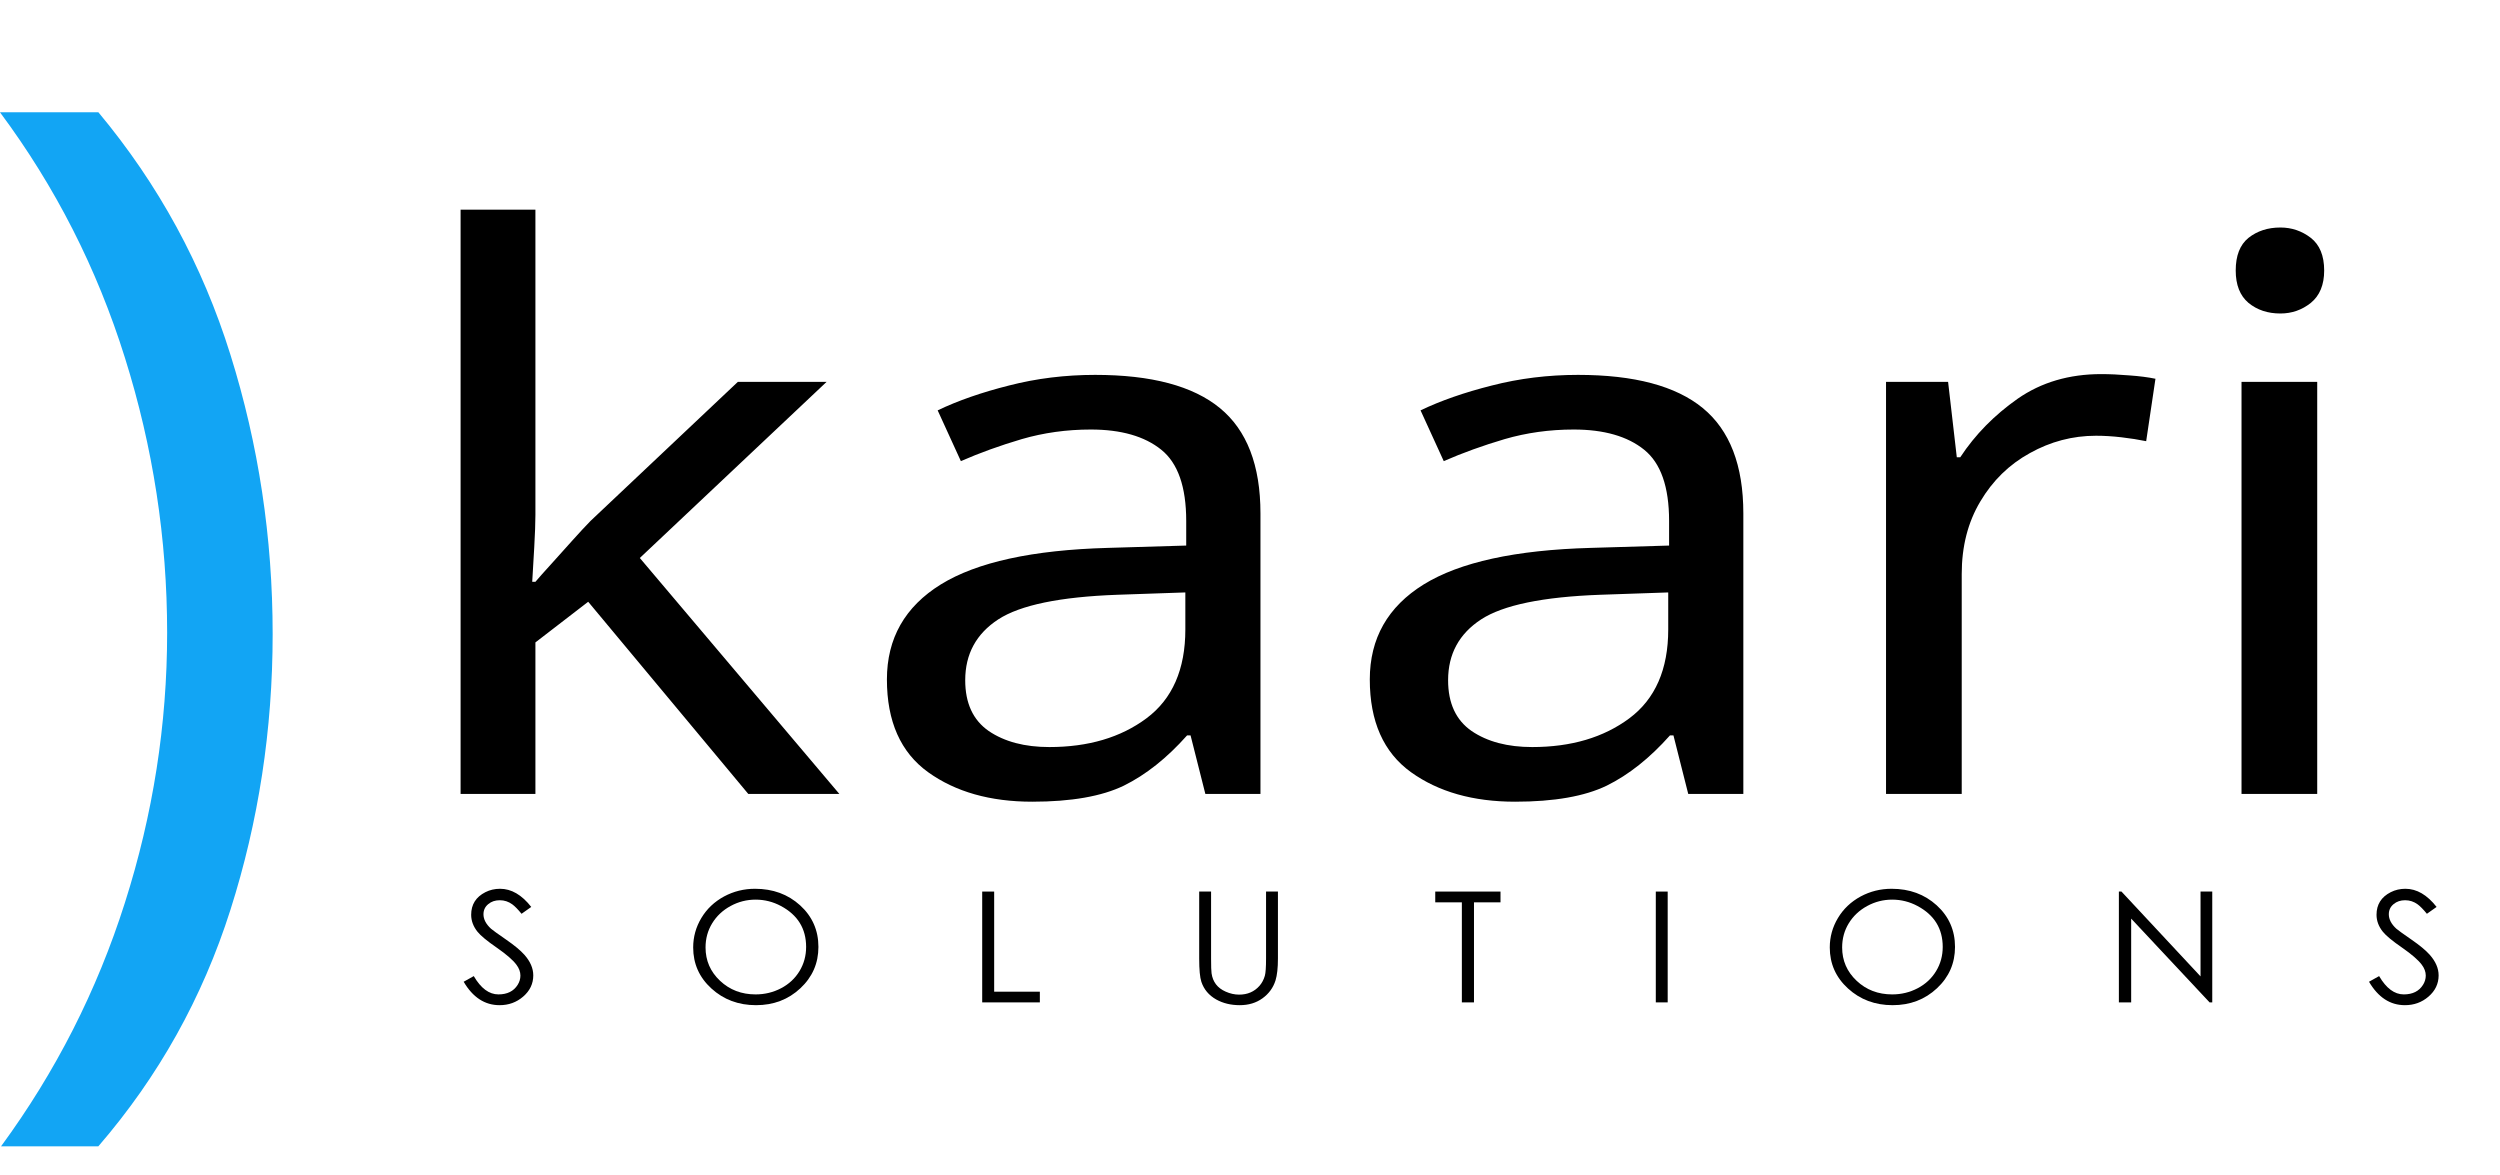
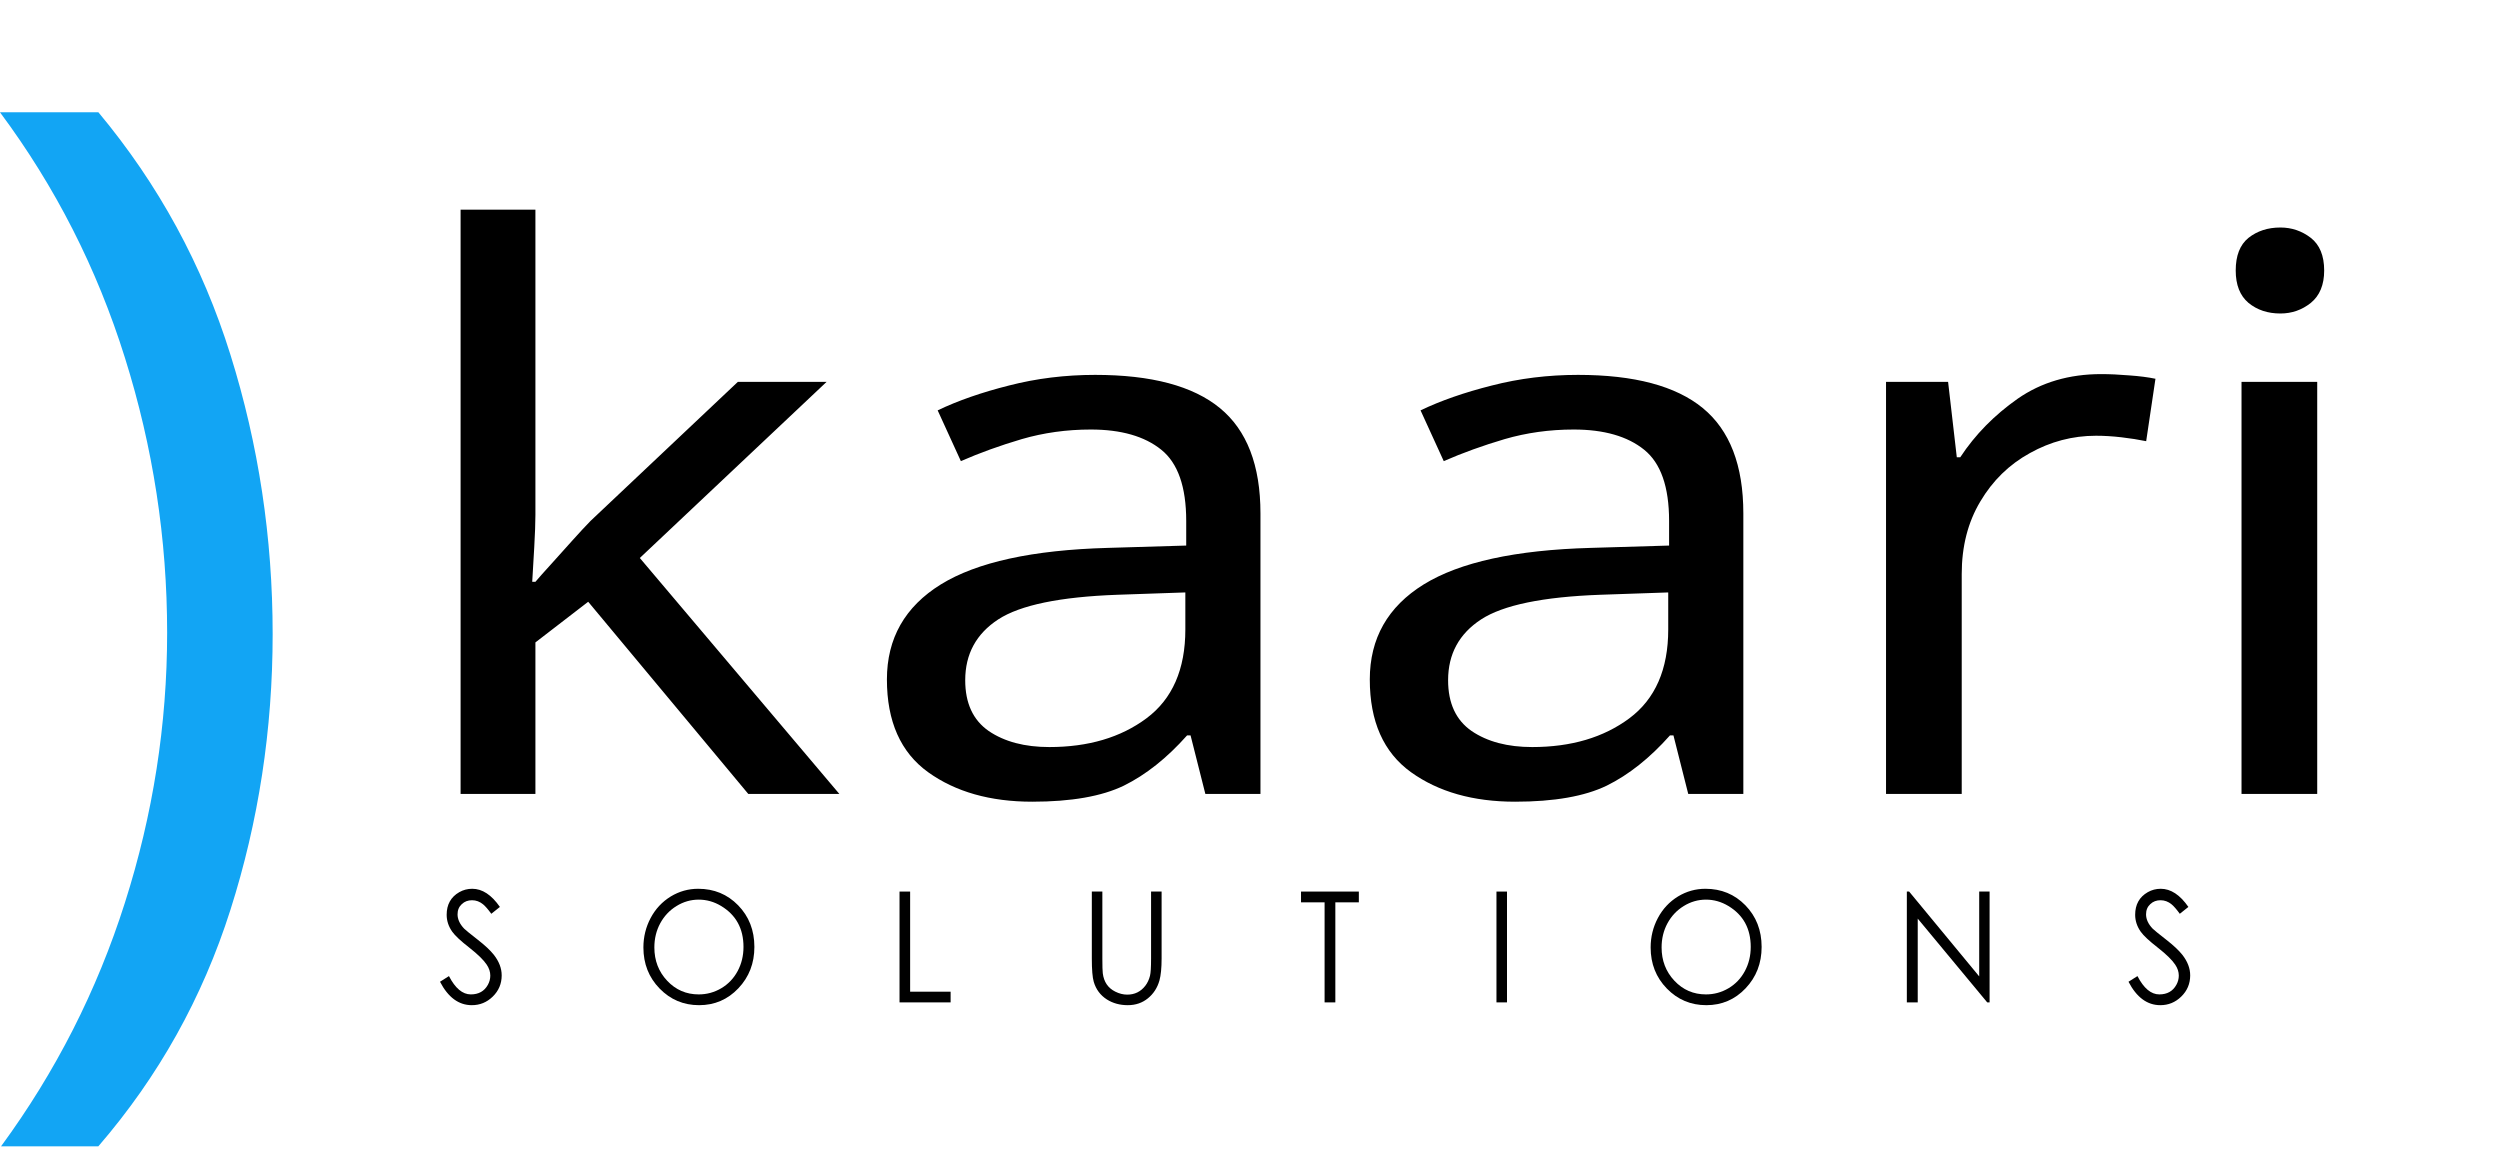
<svg xmlns="http://www.w3.org/2000/svg" width="84.353" height="39.625" id="svg2" version="1.1">
  <defs id="defs4" />
  <g id="layer1" transform="translate(-94.52423,-62.37347)">
    <g id="layer1-5" transform="matrix(0.4237583,0,0,0.3964027,141.9018,227.3956)">
      <text id="text60579" y="755.377" x="362.645" style="font-size:40px;font-style:normal;font-weight:normal;line-height:125%;letter-spacing:0px;word-spacing:0px;fill:#000000;fill-opacity:1;stroke:none;font-family:Sans" xml:space="preserve">
        <tspan y="755.377" x="362.645" id="tspan60581" />
      </text>
      <flowRoot style="font-size:40px;font-style:normal;font-weight:normal;line-height:125%;letter-spacing:0px;word-spacing:0px;fill:#000000;fill-opacity:1;stroke:none;font-family:Sans" id="flowRoot60602" xml:space="preserve">
        <flowRegion id="flowRegion60604">
          <rect y="523.8" x="267.438" height="74.499" width="275.014" id="rect60606" />
        </flowRegion>
        <flowPara id="flowPara60608" />
      </flowRoot>
      <flowRoot style="font-size:40px;font-style:normal;font-weight:normal;line-height:125%;letter-spacing:0px;word-spacing:0px;fill:#000000;fill-opacity:1;stroke:none;font-family:Sans" id="flowRoot60742" xml:space="preserve">
        <flowRegion id="flowRegion60744">
          <rect y="646.648" x="-152.143" height="225.714" width="380" id="rect60746" />
        </flowRegion>
        <flowPara id="flowPara60748" />
      </flowRoot>
      <flowRoot style="font-size:40px;font-style:normal;font-weight:normal;line-height:125%;letter-spacing:0px;word-spacing:0px;fill:#000000;fill-opacity:1;stroke:none;font-family:Sans" id="flowRoot60778" xml:space="preserve">
        <flowRegion id="flowRegion60780">
          <rect y="579.611" x="-268.701" height="535.381" width="585.888" id="rect60782" />
        </flowRegion>
        <flowPara id="flowPara60784" />
      </flowRoot>
      <text id="text60835" y="940.934" x="487.143" style="font-size:40px;font-style:normal;font-weight:normal;line-height:125%;letter-spacing:0px;word-spacing:0px;fill:#000000;fill-opacity:1;stroke:none;font-family:Sans" xml:space="preserve">
        <tspan y="940.934" x="487.143" id="tspan60837" />
      </text>
      <g id="flowRoot60591-80-1" style="font-size:40px;font-style:normal;font-variant:normal;font-weight:normal;font-stretch:normal;line-height:125%;letter-spacing:33.807px;word-spacing:0px;fill:#000000;fill-opacity:1;stroke:none;font-family:Levenim MT;-inkscape-font-specification:Levenim MT" transform="matrix(0.6955406,0,0,2.997921,657.8389,-2303.256)">
        <g id="g4818">
          <g id="g3020">
-             <g id="flowRoot60591-80" style="font-size:40px;font-style:normal;font-variant:normal;font-weight:normal;font-stretch:normal;line-height:125%;letter-spacing:33.807px;word-spacing:0px;fill:#000000;fill-opacity:1;stroke:none;font-family:Levenim MT;-inkscape-font-specification:Levenim MT" transform="matrix(0.4738635,0,0,0.1095176,-1188.212,556.6911)">
-               <path id="path60974-2" d="m 301.188,916.959 c -2e-5,2.174 -0.82,4.017 -2.461,5.527 -1.589,1.471 -3.483,2.207 -5.684,2.207 -3.568,0 -6.458,-2.025 -8.672,-6.074 l 2.441,-1.465 c 1.719,3.164 3.704,4.746 5.957,4.746 2.135,0 3.685,-0.827 4.648,-2.48 0.443,-0.755 0.664,-1.556 0.664,-2.402 -10e-6,-0.964 -0.326,-1.908 -0.977,-2.832 -0.846,-1.211 -2.422,-2.676 -4.727,-4.395 -2.357,-1.745 -3.913,-3.125 -4.668,-4.141 -1.016,-1.367 -1.523,-2.832 -1.523,-4.395 0,-2.656 1.146,-4.609 3.438,-5.859 1.081,-0.586 2.259,-0.879 3.535,-0.879 2.734,3e-5 5.247,1.569 7.539,4.707 l -2.344,1.777 c -0.872,-1.146 -1.615,-1.96 -2.227,-2.441 -0.911,-0.716 -1.921,-1.074 -3.027,-1.074 -1.107,2e-5 -2.031,0.332 -2.773,0.996 -0.781,0.677 -1.172,1.563 -1.172,2.656 -10e-6,1.289 0.605,2.533 1.816,3.73 0.352,0.339 1.589,1.296 3.711,2.871 1.953,1.445 3.411,2.747 4.375,3.906 1.419,1.732 2.129,3.503 2.129,5.312 z" />
-               <path id="path60976-4" d="m 370.073,909.595 c -3e-5,4.232 -1.455,7.806 -4.365,10.723 -2.91,2.917 -6.481,4.375 -10.713,4.375 -4.232,0 -7.819,-1.439 -10.762,-4.316 -2.943,-2.878 -4.414,-6.426 -4.414,-10.645 0,-2.734 0.658,-5.28 1.973,-7.637 1.315,-2.357 3.145,-4.219 5.488,-5.586 2.305,-1.328 4.798,-1.992 7.48,-1.992 4.323,3e-5 7.949,1.426 10.879,4.277 2.956,2.891 4.434,6.491 4.434,10.801 z m -2.969,0 c -3e-5,-4.74 -2.025,-8.275 -6.074,-10.605 -1.927,-1.107 -3.971,-1.66 -6.133,-1.66 -2.148,3e-5 -4.167,0.553 -6.055,1.66 -1.888,1.107 -3.366,2.598 -4.434,4.473 -1.068,1.875 -1.602,3.965 -1.602,6.27 0,3.398 1.165,6.276 3.496,8.633 2.331,2.357 5.195,3.535 8.594,3.535 2.214,0 4.268,-0.534 6.162,-1.602 1.895,-1.068 3.376,-2.546 4.443,-4.434 1.068,-1.888 1.602,-3.978 1.602,-6.27 z" />
-               <path id="path60978-8" d="m 423.567,923.97 -13.926,0 0,-28.73 2.891,0 0,25.957 11.035,0 z" />
-               <path id="path60980-0" d="m 481.085,912.584 c -2e-5,2.448 -0.195,4.349 -0.586,5.703 -0.56,1.888 -1.605,3.428 -3.135,4.619 -1.53,1.191 -3.363,1.787 -5.498,1.787 -2.161,0 -4.063,-0.495 -5.703,-1.484 -1.771,-1.081 -2.962,-2.604 -3.574,-4.57 -0.352,-1.133 -0.527,-3.151 -0.527,-6.055 l 0,-17.344 2.871,0 0,17.344 c -1e-5,1.992 0.039,3.275 0.117,3.848 0.299,2.24 1.432,3.822 3.398,4.746 1.081,0.521 2.168,0.781 3.262,0.781 2.031,1e-5 3.672,-0.762 4.922,-2.285 0.586,-0.716 1.016,-1.582 1.289,-2.598 0.195,-0.729 0.293,-2.227 0.293,-4.492 l 0,-17.344 2.871,0 z" />
-               <path id="path60982-1" d="m 534.853,898.033 -6.406,0 0,25.938 -2.93,0 0,-25.938 -6.426,0 0,-2.793 15.762,0 z" />
-               <path id="path60984-7" d="m 575.242,923.97 -2.871,0 0,-28.73 2.871,0 z" />
-               <path id="path60986-0" d="m 644.655,909.595 c -3e-5,4.232 -1.455,7.806 -4.365,10.723 -2.91,2.917 -6.481,4.375 -10.713,4.375 -4.232,0 -7.819,-1.439 -10.762,-4.316 -2.943,-2.878 -4.414,-6.426 -4.414,-10.645 0,-2.734 0.658,-5.28 1.973,-7.637 1.315,-2.357 3.145,-4.219 5.488,-5.586 2.305,-1.328 4.798,-1.992 7.48,-1.992 4.323,3e-5 7.949,1.426 10.879,4.277 2.956,2.891 4.434,6.491 4.434,10.801 z m -2.969,0 c -3e-5,-4.74 -2.025,-8.275 -6.074,-10.605 -1.927,-1.107 -3.971,-1.66 -6.133,-1.66 -2.148,3e-5 -4.167,0.553 -6.055,1.66 -1.888,1.107 -3.366,2.598 -4.434,4.473 -1.068,1.875 -1.602,3.965 -1.602,6.27 0,3.398 1.165,6.276 3.496,8.633 2.331,2.357 5.195,3.535 8.594,3.535 2.214,0 4.268,-0.534 6.162,-1.602 1.895,-1.068 3.376,-2.546 4.443,-4.434 1.068,-1.888 1.602,-3.978 1.602,-6.27 z" />
-               <path id="path60988-7" d="m 706.802,923.97 -0.645,0 -18.945,-21.719 0,21.719 -2.969,0 0,-28.73 0.625,0 19.102,21.992 0,-21.992 2.832,0 z" />
-               <path id="path60990-8" d="m 761.488,916.959 c -2e-5,2.174 -0.82,4.017 -2.461,5.527 -1.589,1.471 -3.483,2.207 -5.684,2.207 -3.568,0 -6.458,-2.025 -8.672,-6.074 l 2.441,-1.465 c 1.719,3.164 3.704,4.746 5.957,4.746 2.135,0 3.685,-0.827 4.648,-2.48 0.443,-0.755 0.664,-1.556 0.664,-2.402 -2e-5,-0.964 -0.326,-1.908 -0.977,-2.832 -0.846,-1.211 -2.422,-2.676 -4.727,-4.395 -2.357,-1.745 -3.913,-3.125 -4.668,-4.141 -1.016,-1.367 -1.523,-2.832 -1.523,-4.395 -10e-6,-2.656 1.146,-4.609 3.438,-5.859 1.081,-0.586 2.259,-0.879 3.535,-0.879 2.734,3e-5 5.247,1.569 7.539,4.707 l -2.344,1.777 c -0.872,-1.146 -1.615,-1.96 -2.227,-2.441 -0.911,-0.716 -1.921,-1.074 -3.027,-1.074 -1.107,2e-5 -2.031,0.332 -2.773,0.996 -0.781,0.677 -1.172,1.563 -1.172,2.656 -10e-6,1.289 0.605,2.533 1.816,3.73 0.352,0.339 1.589,1.296 3.711,2.871 1.953,1.445 3.411,2.747 4.375,3.906 1.419,1.732 2.129,3.503 2.129,5.312 z" />
+             <g id="g3145">
+               <g transform="matrix(0.4199325,0,0,0.1095176,-1175.584,556.6911)" style="font-size:40px;font-style:normal;font-variant:normal;font-weight:normal;font-stretch:normal;line-height:125%;letter-spacing:33.807px;word-spacing:0px;fill:#000000;fill-opacity:1;stroke:none;font-family:Levenim MT;-inkscape-font-specification:Levenim MT" id="flowRoot60591-80">
+                 <path d="m 301.188,916.959 c -2e-5,2.174 -0.82,4.017 -2.461,5.527 -1.589,1.471 -3.483,2.207 -5.684,2.207 -3.568,0 -6.458,-2.025 -8.672,-6.074 l 2.441,-1.465 c 1.719,3.164 3.704,4.746 5.957,4.746 2.135,0 3.685,-0.827 4.648,-2.48 0.443,-0.755 0.664,-1.556 0.664,-2.402 -10e-6,-0.964 -0.326,-1.908 -0.977,-2.832 -0.846,-1.211 -2.422,-2.676 -4.727,-4.395 -2.357,-1.745 -3.913,-3.125 -4.668,-4.141 -1.016,-1.367 -1.523,-2.832 -1.523,-4.395 0,-2.656 1.146,-4.609 3.438,-5.859 1.081,-0.586 2.259,-0.879 3.535,-0.879 2.734,3e-5 5.247,1.569 7.539,4.707 l -2.344,1.777 c -0.872,-1.146 -1.615,-1.96 -2.227,-2.441 -0.911,-0.716 -1.921,-1.074 -3.027,-1.074 -1.107,2e-5 -2.031,0.332 -2.773,0.996 -0.781,0.677 -1.172,1.563 -1.172,2.656 -10e-6,1.289 0.605,2.533 1.816,3.73 0.352,0.339 1.589,1.296 3.711,2.871 1.953,1.445 3.411,2.747 4.375,3.906 1.419,1.732 2.129,3.503 2.129,5.312 z" id="path60974-2" />
+                 <path d="m 370.073,909.595 c -3e-5,4.232 -1.455,7.806 -4.365,10.723 -2.91,2.917 -6.481,4.375 -10.713,4.375 -4.232,0 -7.819,-1.439 -10.762,-4.316 -2.943,-2.878 -4.414,-6.426 -4.414,-10.645 0,-2.734 0.658,-5.28 1.973,-7.637 1.315,-2.357 3.145,-4.219 5.488,-5.586 2.305,-1.328 4.798,-1.992 7.48,-1.992 4.323,3e-5 7.949,1.426 10.879,4.277 2.956,2.891 4.434,6.491 4.434,10.801 z m -2.969,0 c -3e-5,-4.74 -2.025,-8.275 -6.074,-10.605 -1.927,-1.107 -3.971,-1.66 -6.133,-1.66 -2.148,3e-5 -4.167,0.553 -6.055,1.66 -1.888,1.107 -3.366,2.598 -4.434,4.473 -1.068,1.875 -1.602,3.965 -1.602,6.27 0,3.398 1.165,6.276 3.496,8.633 2.331,2.357 5.195,3.535 8.594,3.535 2.214,0 4.268,-0.534 6.162,-1.602 1.895,-1.068 3.376,-2.546 4.443,-4.434 1.068,-1.888 1.602,-3.978 1.602,-6.27 z" id="path60976-4" />
+                 <path d="m 423.567,923.97 -13.926,0 0,-28.73 2.891,0 0,25.957 11.035,0 z" id="path60978-8" />
+                 <path d="m 481.085,912.584 c -2e-5,2.448 -0.195,4.349 -0.586,5.703 -0.56,1.888 -1.605,3.428 -3.135,4.619 -1.53,1.191 -3.363,1.787 -5.498,1.787 -2.161,0 -4.063,-0.495 -5.703,-1.484 -1.771,-1.081 -2.962,-2.604 -3.574,-4.57 -0.352,-1.133 -0.527,-3.151 -0.527,-6.055 l 0,-17.344 2.871,0 0,17.344 c -1e-5,1.992 0.039,3.275 0.117,3.848 0.299,2.24 1.432,3.822 3.398,4.746 1.081,0.521 2.168,0.781 3.262,0.781 2.031,1e-5 3.672,-0.762 4.922,-2.285 0.586,-0.716 1.016,-1.582 1.289,-2.598 0.195,-0.729 0.293,-2.227 0.293,-4.492 l 0,-17.344 2.871,0 z" id="path60980-0" />
+                 <path d="m 534.853,898.033 -6.406,0 0,25.938 -2.93,0 0,-25.938 -6.426,0 0,-2.793 15.762,0 z" id="path60982-1" />
+                 <path d="m 575.242,923.97 -2.871,0 0,-28.73 2.871,0 z" id="path60984-7" />
+                 <path d="m 644.655,909.595 c -3e-5,4.232 -1.455,7.806 -4.365,10.723 -2.91,2.917 -6.481,4.375 -10.713,4.375 -4.232,0 -7.819,-1.439 -10.762,-4.316 -2.943,-2.878 -4.414,-6.426 -4.414,-10.645 0,-2.734 0.658,-5.28 1.973,-7.637 1.315,-2.357 3.145,-4.219 5.488,-5.586 2.305,-1.328 4.798,-1.992 7.48,-1.992 4.323,3e-5 7.949,1.426 10.879,4.277 2.956,2.891 4.434,6.491 4.434,10.801 z m -2.969,0 c -3e-5,-4.74 -2.025,-8.275 -6.074,-10.605 -1.927,-1.107 -3.971,-1.66 -6.133,-1.66 -2.148,3e-5 -4.167,0.553 -6.055,1.66 -1.888,1.107 -3.366,2.598 -4.434,4.473 -1.068,1.875 -1.602,3.965 -1.602,6.27 0,3.398 1.165,6.276 3.496,8.633 2.331,2.357 5.195,3.535 8.594,3.535 2.214,0 4.268,-0.534 6.162,-1.602 1.895,-1.068 3.376,-2.546 4.443,-4.434 1.068,-1.888 1.602,-3.978 1.602,-6.27 z" id="path60986-0" />
+                 <path d="m 706.802,923.97 -0.645,0 -18.945,-21.719 0,21.719 -2.969,0 0,-28.73 0.625,0 19.102,21.992 0,-21.992 2.832,0 z" id="path60988-7" />
+                 <path d="m 761.488,916.959 c -2e-5,2.174 -0.82,4.017 -2.461,5.527 -1.589,1.471 -3.483,2.207 -5.684,2.207 -3.568,0 -6.458,-2.025 -8.672,-6.074 l 2.441,-1.465 c 1.719,3.164 3.704,4.746 5.957,4.746 2.135,0 3.685,-0.827 4.648,-2.48 0.443,-0.755 0.664,-1.556 0.664,-2.402 -2e-5,-0.964 -0.326,-1.908 -0.977,-2.832 -0.846,-1.211 -2.422,-2.676 -4.727,-4.395 -2.357,-1.745 -3.913,-3.125 -4.668,-4.141 -1.016,-1.367 -1.523,-2.832 -1.523,-4.395 -10e-6,-2.656 1.146,-4.609 3.438,-5.859 1.081,-0.586 2.259,-0.879 3.535,-0.879 2.734,3e-5 5.247,1.569 7.539,4.707 l -2.344,1.777 c -0.872,-1.146 -1.615,-1.96 -2.227,-2.441 -0.911,-0.716 -1.921,-1.074 -3.027,-1.074 -1.107,2e-5 -2.031,0.332 -2.773,0.996 -0.781,0.677 -1.172,1.563 -1.172,2.656 -10e-6,1.289 0.605,2.533 1.816,3.73 0.352,0.339 1.589,1.296 3.711,2.871 1.953,1.445 3.411,2.747 4.375,3.906 1.419,1.732 2.129,3.503 2.129,5.312 z" id="path60990-8" />
+               </g>
+               <text transform="scale(2.124837,0.4706243)" id="text3482" y="1385.316" x="-499.885" style="font-size:66.251px;font-style:normal;font-weight:normal;line-height:125%;letter-spacing:0px;word-spacing:0px;fill:#000000;fill-opacity:1;stroke:none;font-family:Sans" xml:space="preserve">
+                 <tspan style="font-size:46.375px;font-style:normal;font-variant:normal;font-weight:normal;font-stretch:normal;font-family:Sans;-inkscape-font-specification:Sans" y="1385.316" x="-499.885" id="tspan3484">kaari</tspan>
+               </text>
+               <text transform="scale(2.007974,0.4980144)" id="text3486" y="1318.526" x="-553.105" style="font-size:67.587px;font-style:normal;font-weight:normal;line-height:125%;letter-spacing:0px;word-spacing:0px;fill:#12a5f4;fill-opacity:1;stroke:none;font-family:Sans" xml:space="preserve">
+                 <tspan y="1318.526" x="-553.105" id="tspan3488">)</tspan>
+               </text>
            </g>
-             <text xml:space="preserve" style="font-size:66.251px;font-style:normal;font-weight:normal;line-height:125%;letter-spacing:0px;word-spacing:0px;fill:#000000;fill-opacity:1;stroke:none;font-family:Sans" x="-499.885" y="1385.316" id="text3482" transform="scale(2.124837,0.4706243)">
-               <tspan id="tspan3484" x="-499.885" y="1385.316" style="font-size:46.375px;font-style:normal;font-variant:normal;font-weight:normal;font-stretch:normal;font-family:Sans;-inkscape-font-specification:Sans">kaari</tspan>
-             </text>
-             <text xml:space="preserve" style="font-size:67.587px;font-style:normal;font-weight:normal;line-height:125%;letter-spacing:0px;word-spacing:0px;fill:#12a5f4;fill-opacity:1;stroke:none;font-family:Sans" x="-553.105" y="1318.526" id="text3486" transform="scale(2.007974,0.4980144)">
-               <tspan id="tspan3488" x="-553.105" y="1318.526">)</tspan>
-             </text>
          </g>
        </g>
      </g>
    </g>
    <flowRoot xml:space="preserve" id="flowRoot3363" style="font-size:40px;font-style:normal;font-weight:normal;line-height:125%;letter-spacing:0px;word-spacing:0px;fill:#000000;fill-opacity:1;stroke:none;font-family:Sans">
      <flowRegion id="flowRegion3365">
        <rect id="rect3367" width="0" height="59.076" x="665.805" y="352.23" />
      </flowRegion>
      <flowPara id="flowPara3369" />
    </flowRoot>
  </g>
</svg>
